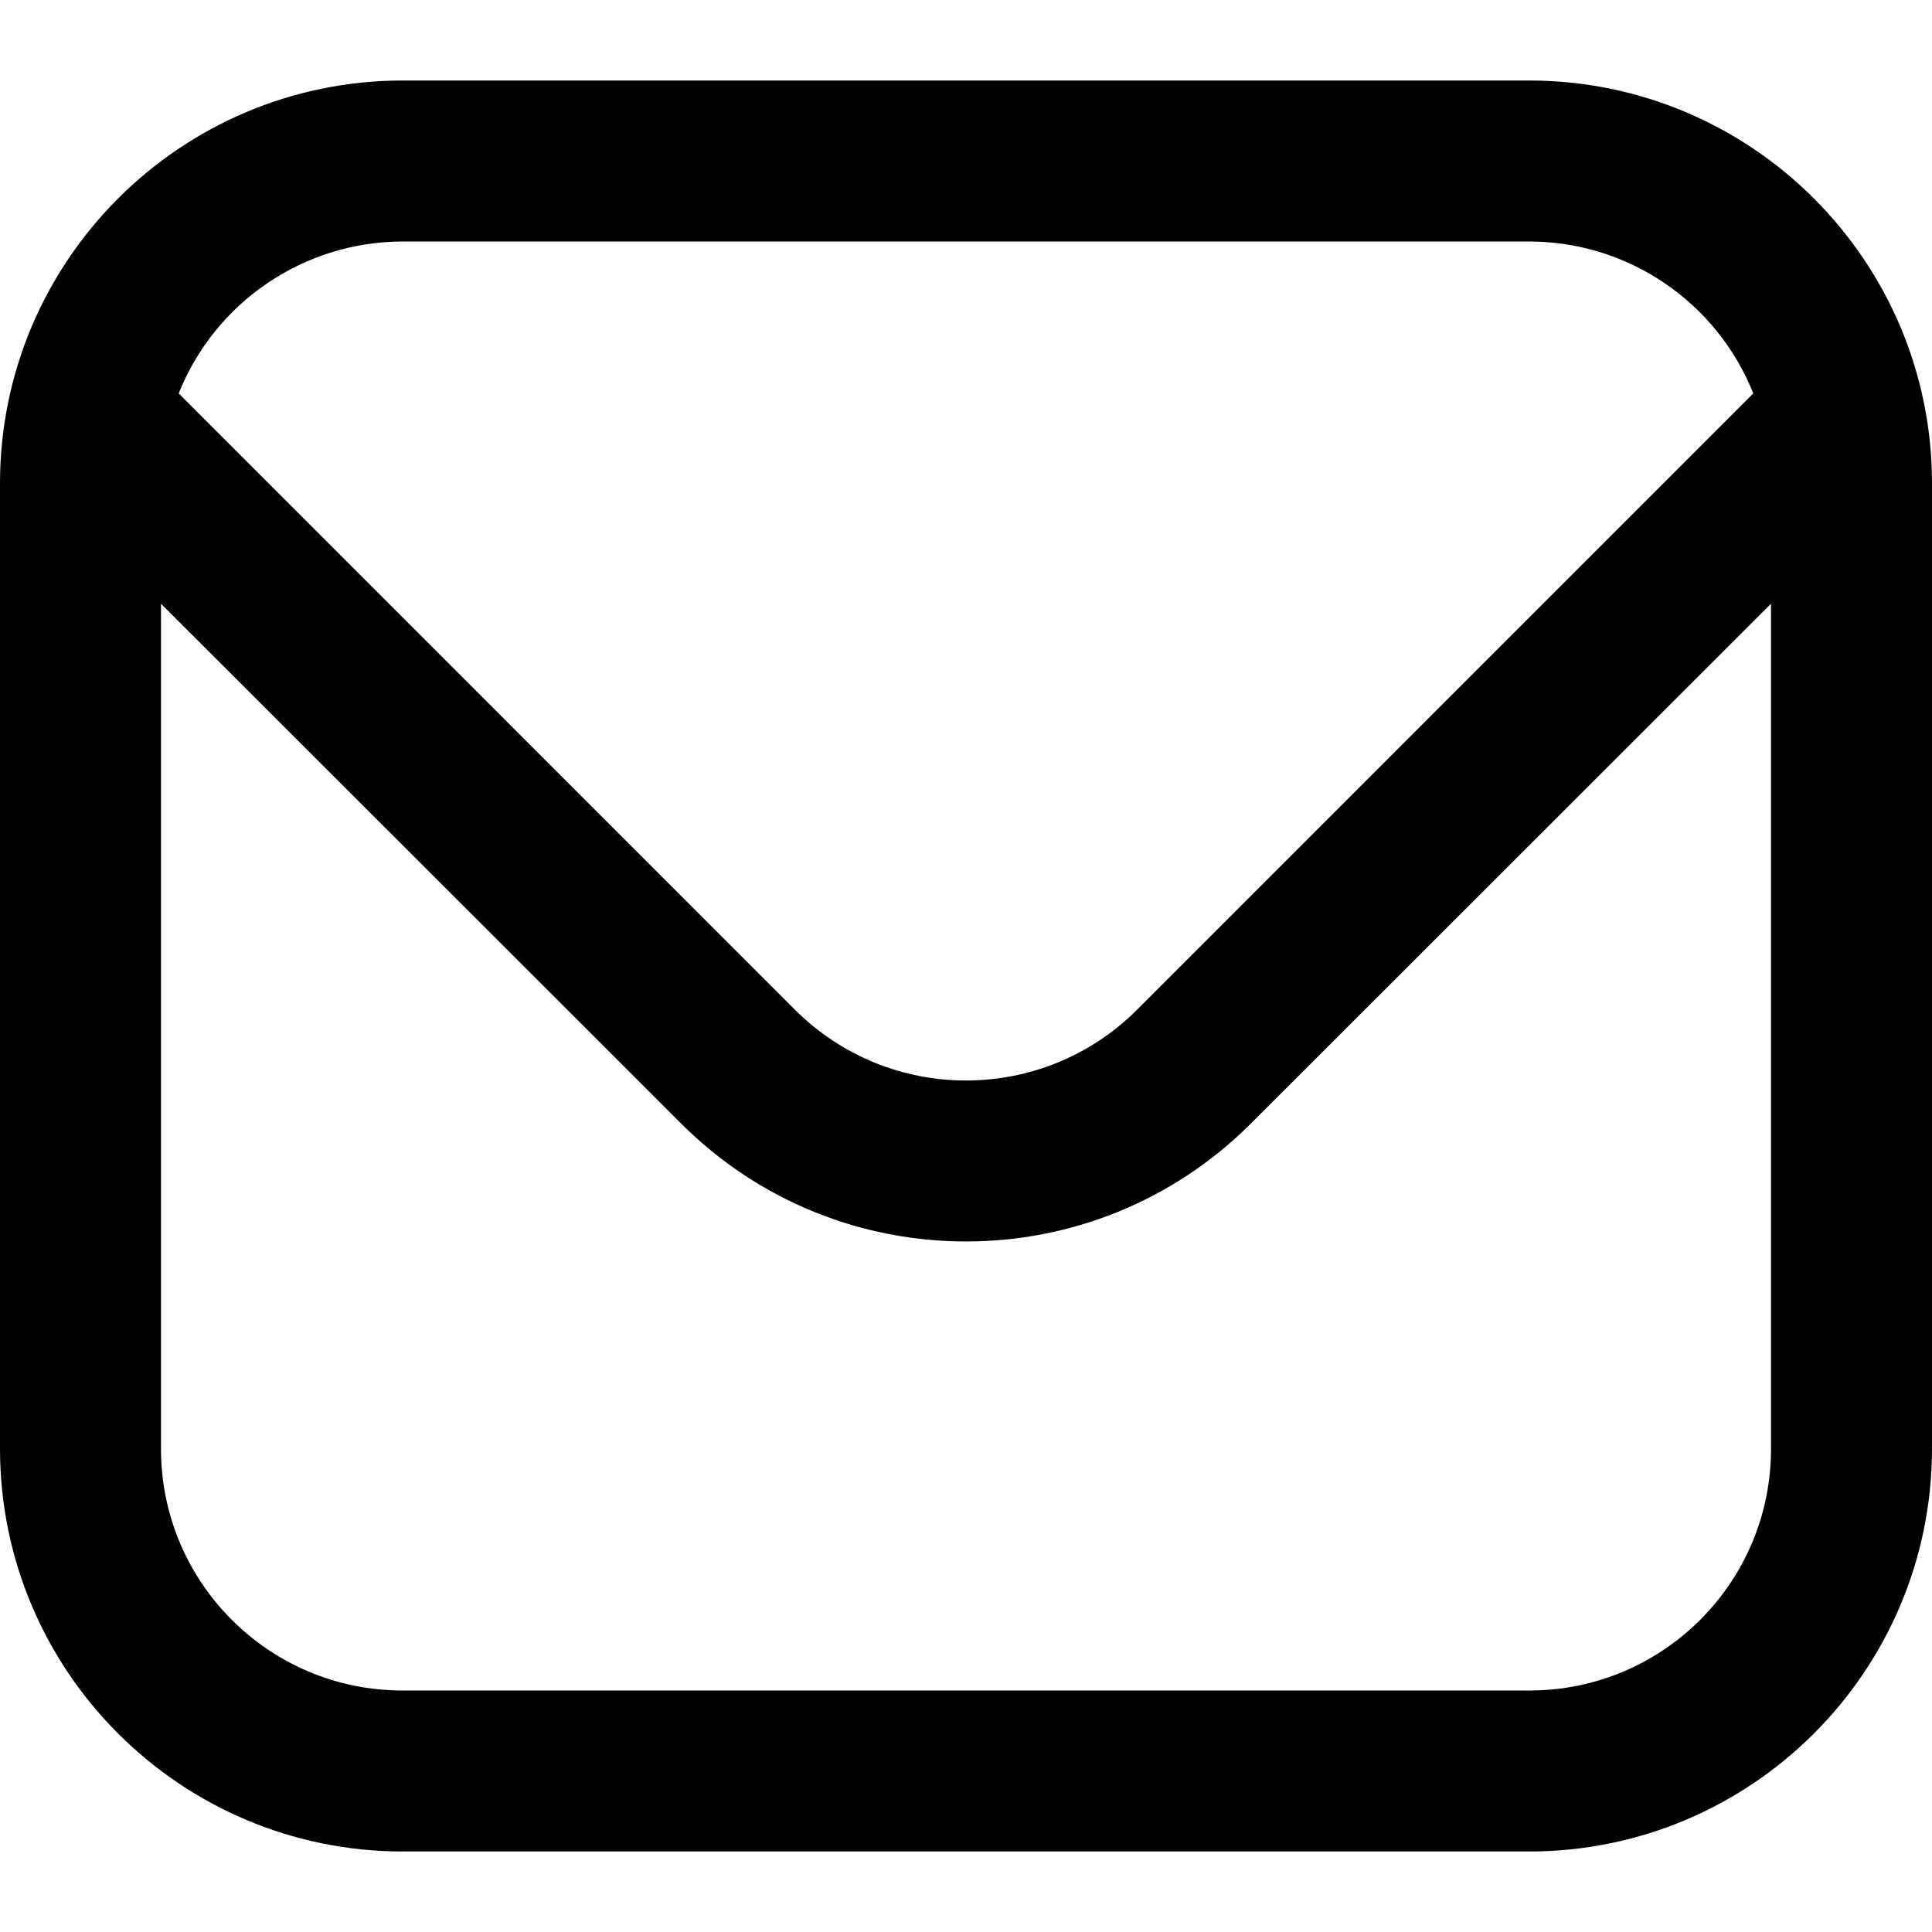
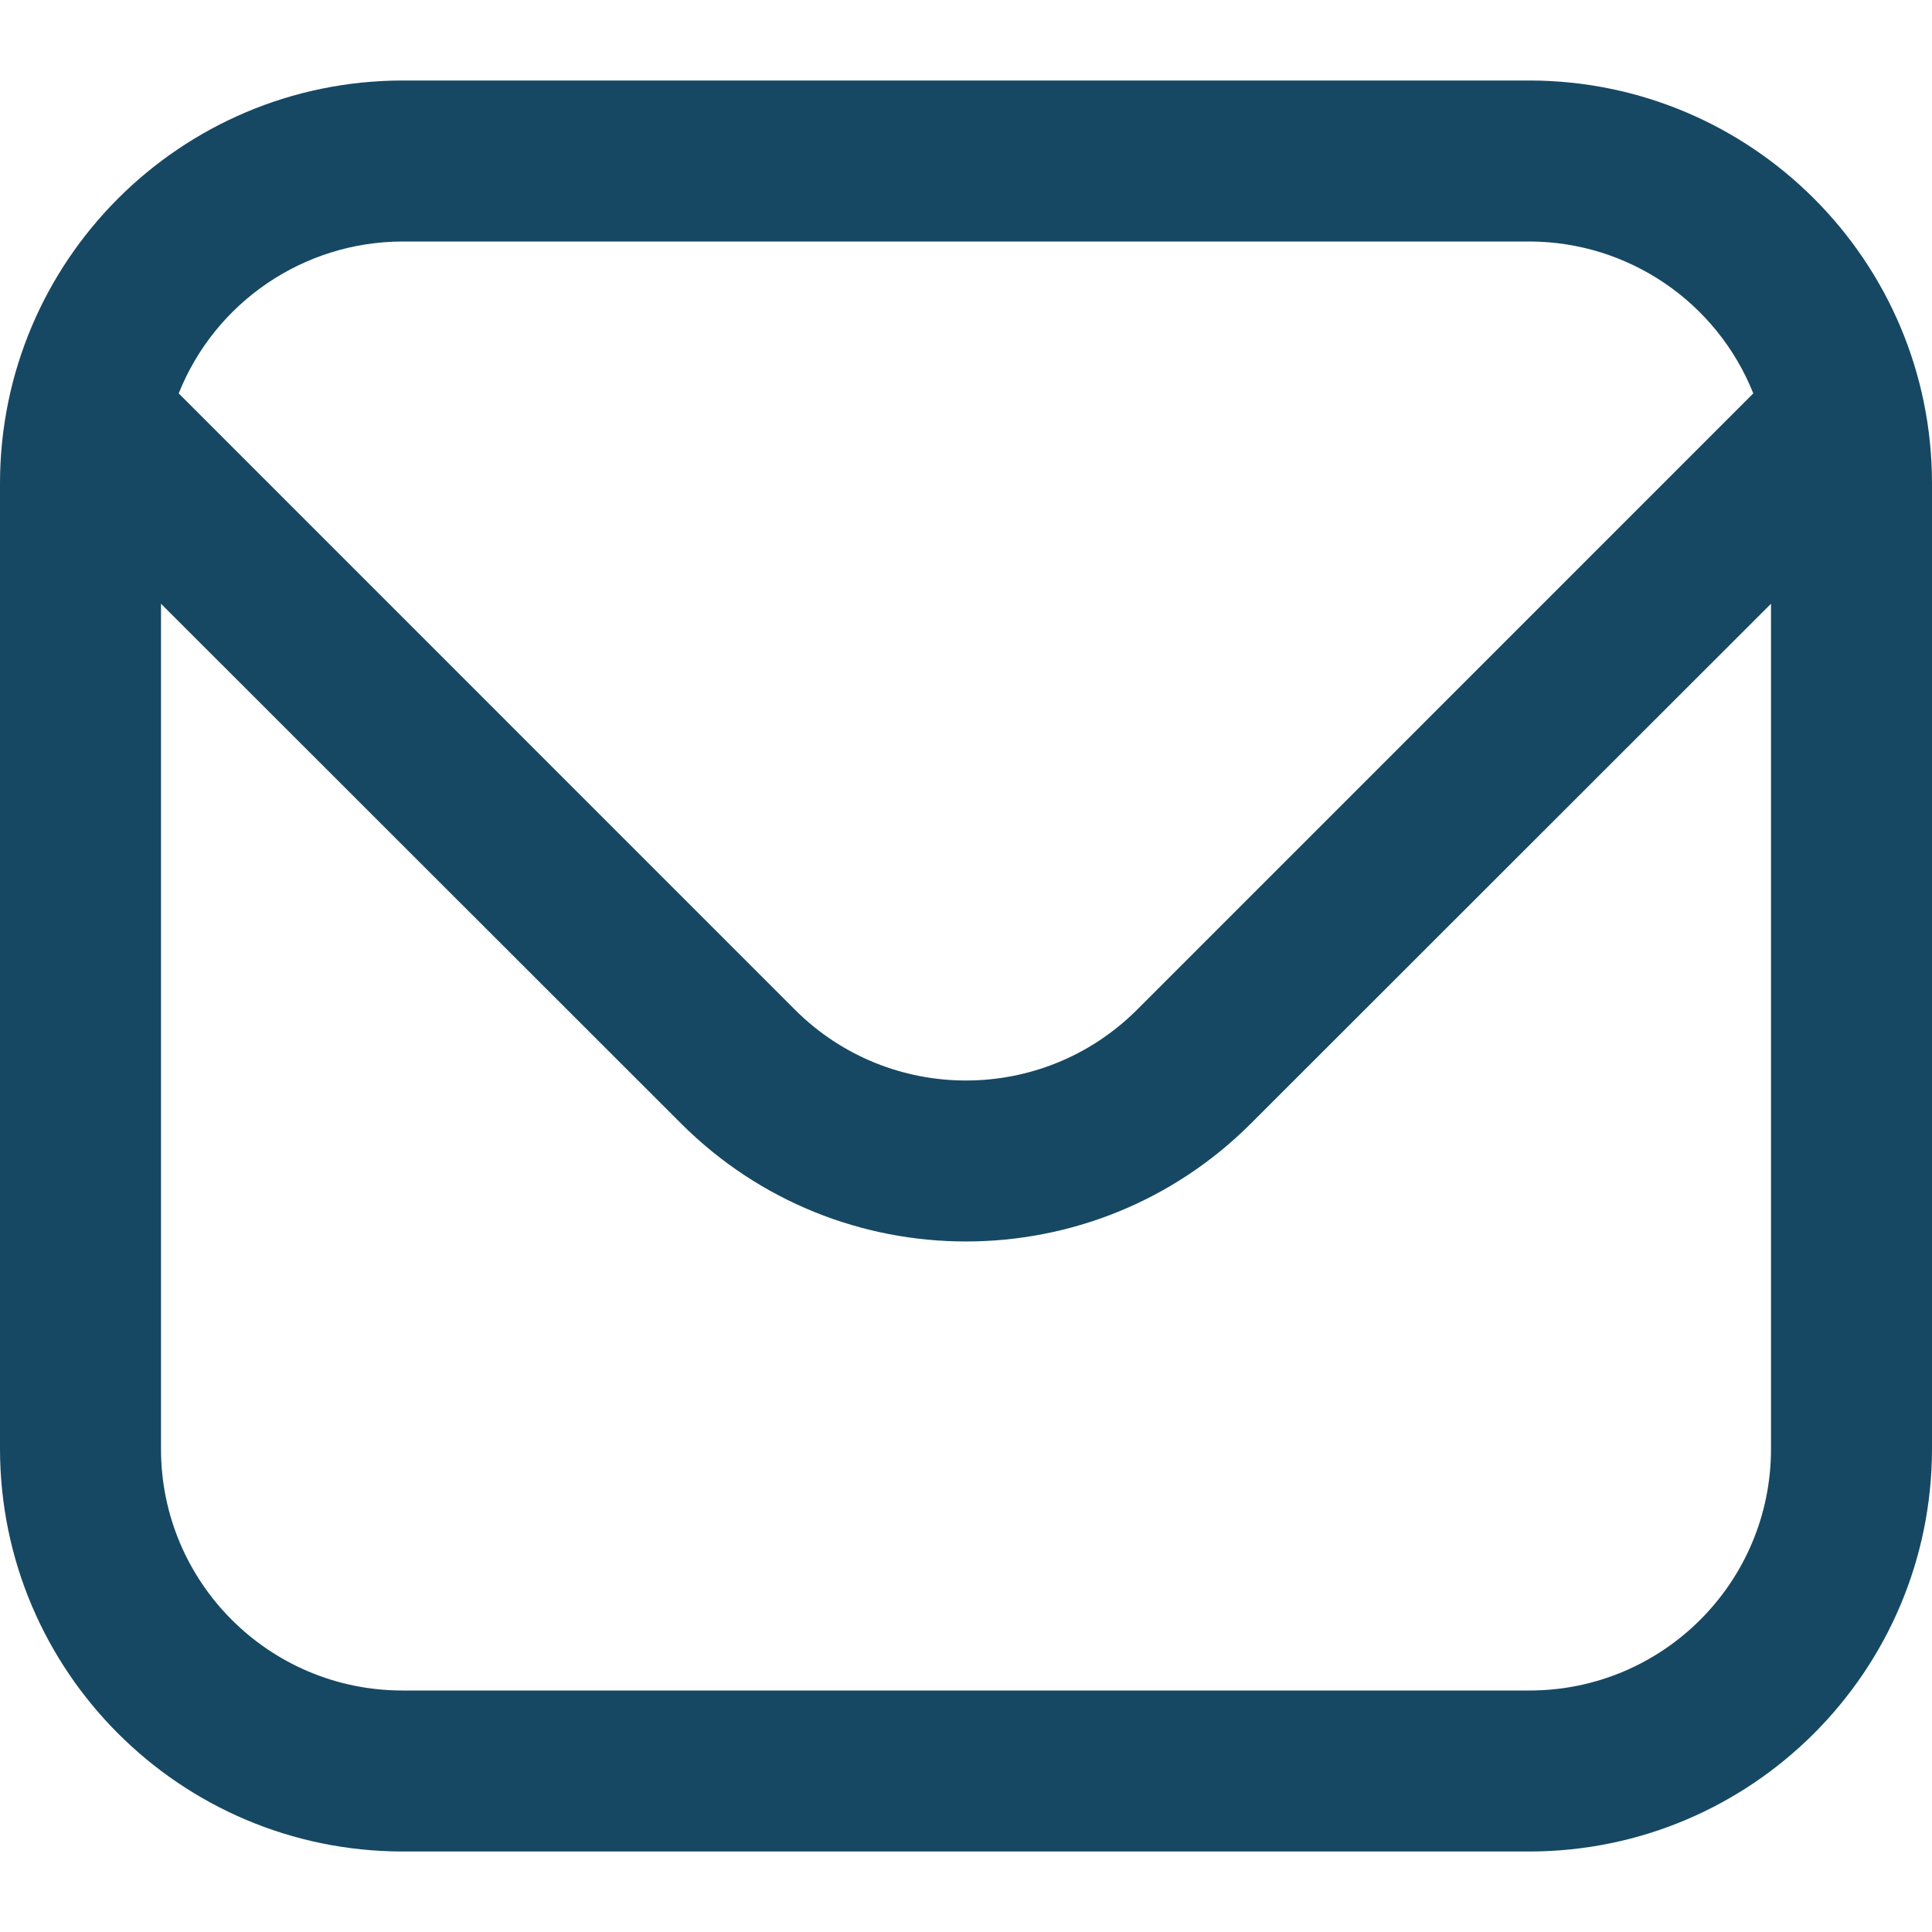
<svg xmlns="http://www.w3.org/2000/svg" id="Outline" viewBox="0 0 24 24" width="512" height="512">
-   <path d="M19,1H5A5.006,5.006,0,0,0,0,6V18a5.006,5.006,0,0,0,5,5H19a5.006,5.006,0,0,0,5-5V6A5.006,5.006,0,0,0,19,1ZM5,3H19a3,3,0,0,1,2.78,1.887l-7.658,7.659a3.007,3.007,0,0,1-4.244,0L2.22,4.887A3,3,0,0,1,5,3ZM19,21H5a3,3,0,0,1-3-3V7.5L8.464,13.96a5.007,5.007,0,0,0,7.072,0L22,7.5V18A3,3,0,0,1,19,21Z" style="fill: ##164863" />
+   <path style="fill: #164863" d="M19,1H5A5.006,5.006,0,0,0,0,6V18a5.006,5.006,0,0,0,5,5H19a5.006,5.006,0,0,0,5-5V6A5.006,5.006,0,0,0,19,1ZM5,3H19a3,3,0,0,1,2.78,1.887l-7.658,7.659a3.007,3.007,0,0,1-4.244,0L2.22,4.887A3,3,0,0,1,5,3ZM19,21H5a3,3,0,0,1-3-3V7.5L8.464,13.96a5.007,5.007,0,0,0,7.072,0L22,7.5V18A3,3,0,0,1,19,21Z" />
</svg>
